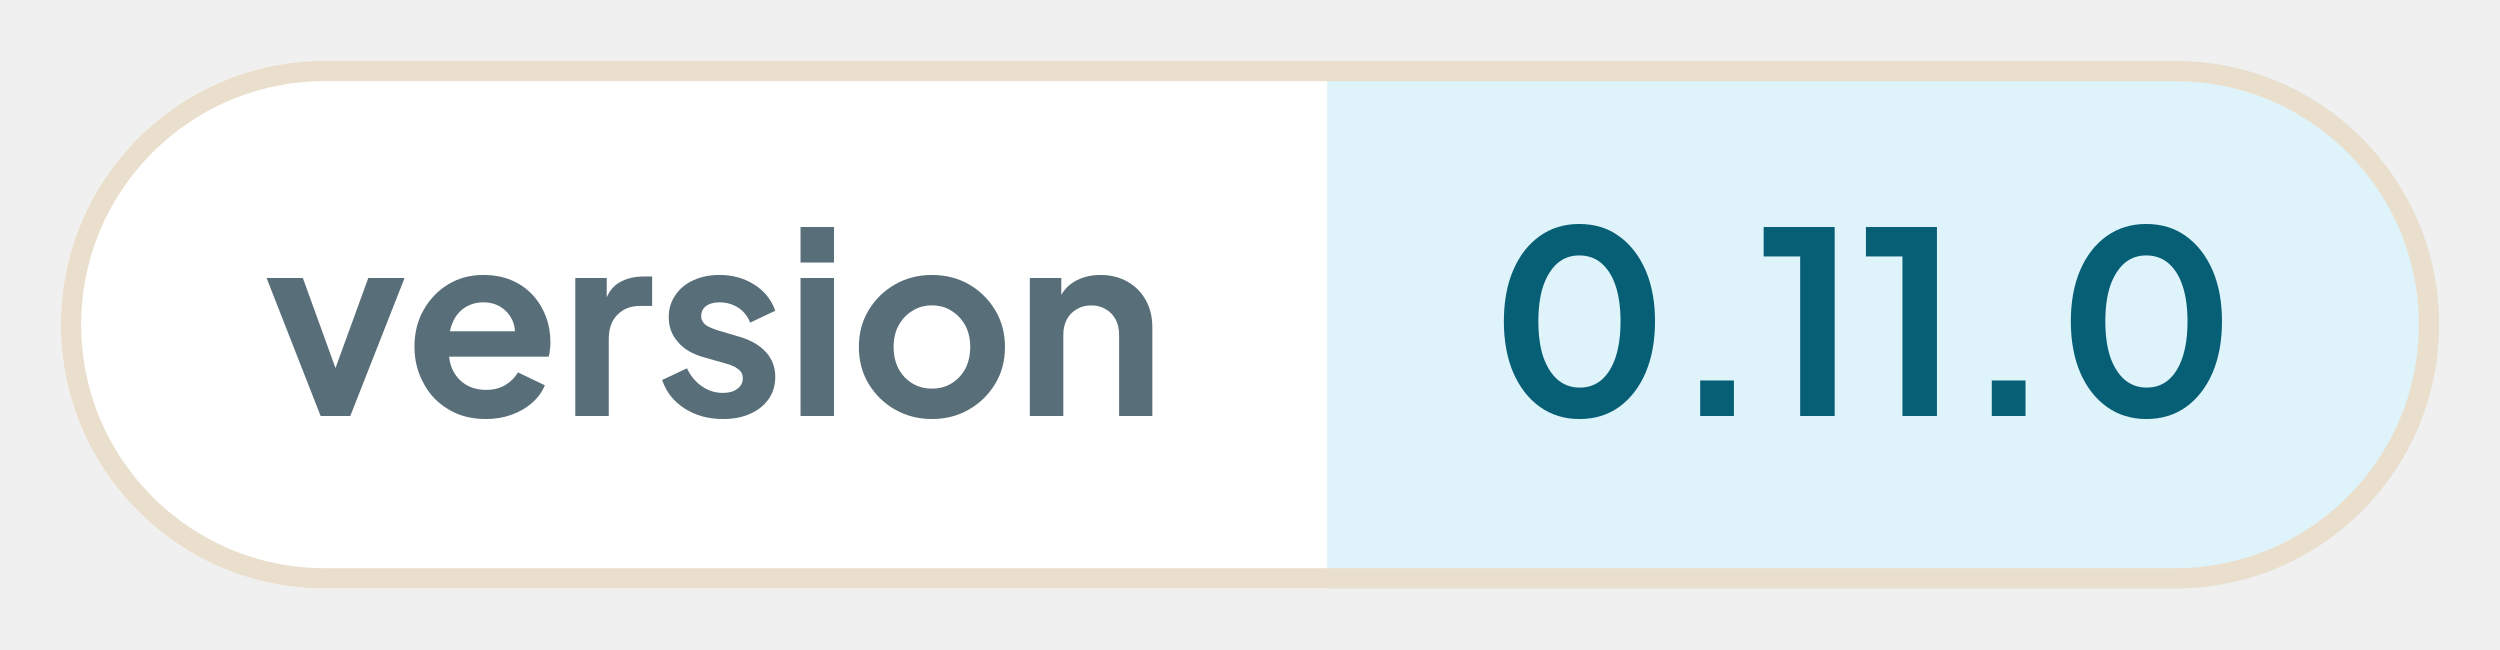
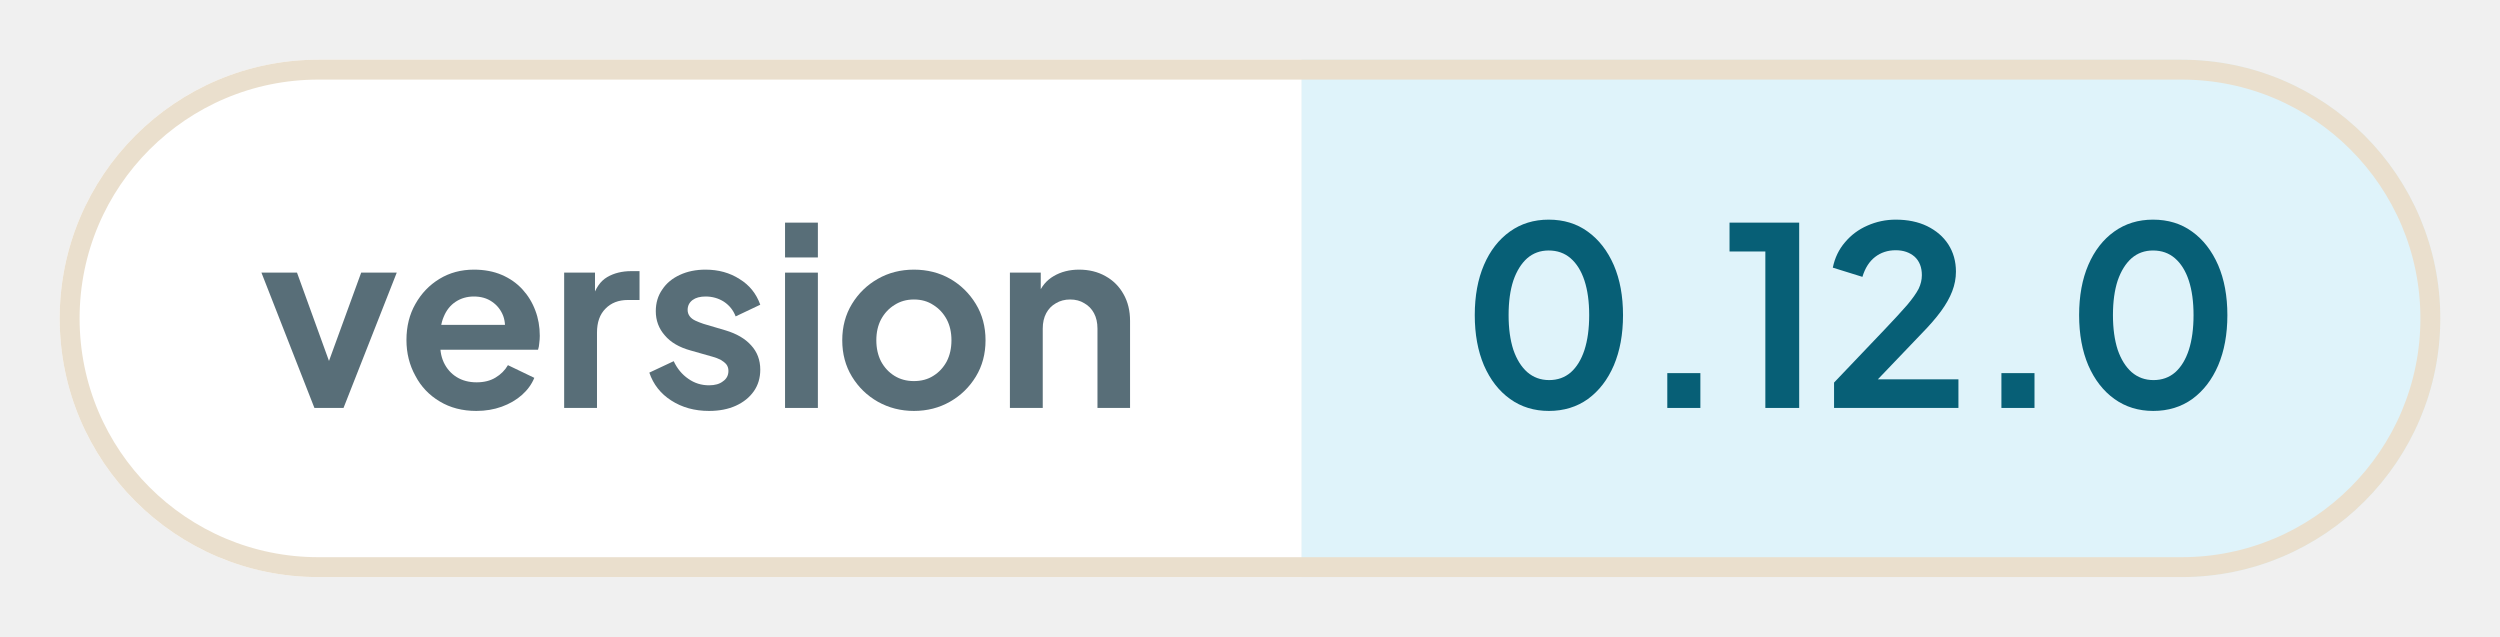
- <svg xmlns="http://www.w3.org/2000/svg" width="123.2" height="32" viewBox="0 0 123.2 32" role="img" aria-label="version: 0.11.0">
+ <svg xmlns="http://www.w3.org/2000/svg" width="125.63" height="32" viewBox="0 0 125.63 32" role="img" aria-label="version: 0.12.0">
  <defs>
    <clipPath id="pill">
-       <rect x="3" y="3" width="117.2" height="26" rx="13" />
+       <rect x="3" y="3" width="119.63" height="26" rx="13" />
    </clipPath>
  </defs>
  <g clip-path="url(#pill)">
    <rect x="3" y="3" width="62.41" height="26" fill="#ffffff" />
-     <rect x="65.41" y="3" width="54.79" height="26" fill="#dff3fa" />
+     <rect x="65.41" y="3" width="57.21" height="26" fill="#dff3fa" />
  </g>
-   <rect x="3.5" y="3.5" width="116.2" height="25" rx="12.5" fill="none" stroke="#eadfcd" />
+   <rect x="3.5" y="3.5" width="118.63" height="25" rx="12.5" fill="none" stroke="#eadfcd" />
  <g fill="#586e78">
    <path transform="translate(13 20.5) scale(0.0125)" d="M224 0 11 -544H154L309 -116H256L412 -544H555L341 0Z" />
    <path transform="translate(19.95 20.5) scale(0.0125)" d="M319 12Q235 12 172 -26Q108 -64 74 -129Q38 -194 38 -273Q38 -355 74 -418Q110 -482 171 -519Q232 -556 309 -556Q372 -556 421 -535Q470 -514 504 -477Q538 -440 556 -392Q574 -345 574 -290Q574 -276 572 -261Q571 -246 567 -234H147V-334H493L430 -288Q440 -334 427 -370Q413 -406 382 -427Q352 -448 309 -448Q268 -448 236 -427Q204 -406 188 -367Q171 -328 175 -272Q170 -222 188 -183Q206 -145 240 -124Q274 -103 320 -103Q365 -103 396 -122Q428 -141 446 -172L552 -121Q536 -82 502 -52Q468 -22 421 -5Q374 12 319 12Z" />
    <path transform="translate(27.6 20.5) scale(0.0125)" d="M60 0V-544H184V-423L174 -441Q192 -502 233 -526Q274 -550 330 -550H363V-434H316Q260 -434 226 -399Q192 -365 192 -303V0Z" />
    <path transform="translate(32.28 20.5) scale(0.0125)" d="M268 12Q181 12 116 -30Q52 -71 28 -142L126 -188Q147 -143 185 -117Q222 -91 268 -91Q304 -91 324 -107Q346 -122 346 -149Q346 -165 337 -176Q328 -186 314 -194Q300 -201 282 -206L194 -231Q125 -250 90 -292Q54 -333 54 -389Q54 -439 80 -476Q105 -514 151 -535Q196 -556 254 -556Q332 -556 391 -518Q450 -482 474 -415L375 -368Q361 -405 328 -427Q295 -448 254 -448Q221 -448 202 -434Q182 -419 182 -394Q182 -380 190 -369Q198 -358 213 -351Q228 -344 246 -338L334 -312Q401 -292 437 -252Q474 -212 474 -154Q474 -104 448 -67Q422 -30 376 -9Q330 12 268 12Z" />
    <path transform="translate(38.7 20.5) scale(0.0125)" d="M60 0V-544H192V0ZM60 -605V-745H192V-605Z" />
    <path transform="translate(41.85 20.5) scale(0.0125)" d="M326 12Q247 12 181 -25Q116 -62 77 -126Q38 -190 38 -272Q38 -354 77 -418Q116 -482 181 -519Q246 -556 326 -556Q407 -556 472 -519Q536 -482 575 -418Q614 -354 614 -272Q614 -190 575 -126Q536 -62 471 -25Q406 12 326 12ZM326 -108Q371 -108 404 -129Q438 -150 458 -187Q477 -224 477 -272Q477 -320 458 -356Q438 -393 404 -414Q371 -436 326 -436Q282 -436 248 -414Q214 -393 194 -356Q175 -320 175 -272Q175 -224 194 -187Q214 -150 248 -129Q282 -108 326 -108Z" />
    <path transform="translate(50 20.5) scale(0.0125)" d="M60 0V-544H184V-436L174 -456Q193 -505 236 -530Q280 -556 338 -556Q398 -556 444 -530Q491 -504 517 -457Q543 -411 543 -350V0H412V-319Q412 -355 398 -381Q384 -407 359 -421Q335 -436 302 -436Q270 -436 245 -421Q220 -407 206 -381Q192 -355 192 -319V0Z" />
  </g>
  <g fill="#075f76">
    <path transform="translate(73.41 20.5) scale(0.0125)" d="M354 12Q265 12 198 -36Q131 -84 93 -171Q56 -258 56 -373Q56 -489 93 -575Q130 -661 197 -709Q264 -757 353 -757Q444 -757 510 -709Q577 -661 615 -574Q652 -488 652 -373Q652 -258 615 -171Q578 -85 511 -36Q444 12 354 12ZM355 -112Q406 -112 442 -143Q478 -175 497 -233Q516 -292 516 -373Q516 -454 497 -512Q478 -570 441 -602Q405 -633 353 -633Q303 -633 267 -602Q231 -570 211 -512Q192 -454 192 -373Q192 -293 211 -234Q231 -176 267 -144Q304 -112 355 -112Z" />
    <path transform="translate(82.26 20.5) scale(0.0125)" d="M122 0V-140H255V0Z" />
    <path transform="translate(86.55 20.5) scale(0.0125)" d="M173 0V-629H29V-745H309V0Z" />
-     <path transform="translate(91.59 20.5) scale(0.0125)" d="M173 0V-629H29V-745H309V0Z" />
-     <path transform="translate(96.63 20.5) scale(0.0125)" d="M122 0V-140H255V0Z" />
-     <path transform="translate(101.35 20.5) scale(0.0125)" d="M354 12Q265 12 198 -36Q131 -84 93 -171Q56 -258 56 -373Q56 -489 93 -575Q130 -661 197 -709Q264 -757 353 -757Q444 -757 510 -709Q577 -661 615 -574Q652 -488 652 -373Q652 -258 615 -171Q578 -85 511 -36Q444 12 354 12ZM355 -112Q406 -112 442 -143Q478 -175 497 -233Q516 -292 516 -373Q516 -454 497 -512Q478 -570 441 -602Q405 -633 353 -633Q303 -633 267 -602Q231 -570 211 -512Q192 -454 192 -373Q192 -293 211 -234Q231 -176 267 -144Q304 -112 355 -112Z" />
+     <path transform="translate(91.59 20.5) scale(0.0125)" d="M46 0V-102L248 -314Q308 -377 340 -414Q372 -452 386 -479Q399 -506 399 -534Q399 -581 370 -608Q340 -634 294 -634Q246 -634 211 -607Q176 -580 160 -527L41 -564Q53 -623 90 -666Q127 -710 180 -733Q234 -757 294 -757Q366 -757 420 -731Q475 -704 505 -658Q536 -610 536 -548Q536 -508 521 -469Q506 -430 476 -389Q446 -348 398 -299L222 -115H546V0Z" />
+     <path transform="translate(99.05 20.5) scale(0.0125)" d="M122 0V-140H255V0Z" />
+     <path transform="translate(103.78 20.5) scale(0.0125)" d="M354 12Q265 12 198 -36Q131 -84 93 -171Q56 -258 56 -373Q56 -489 93 -575Q130 -661 197 -709Q264 -757 353 -757Q444 -757 510 -709Q577 -661 615 -574Q652 -488 652 -373Q652 -258 615 -171Q578 -85 511 -36Q444 12 354 12ZM355 -112Q406 -112 442 -143Q478 -175 497 -233Q516 -292 516 -373Q516 -454 497 -512Q478 -570 441 -602Q405 -633 353 -633Q303 -633 267 -602Q231 -570 211 -512Q192 -454 192 -373Q192 -293 211 -234Q231 -176 267 -144Q304 -112 355 -112Z" />
  </g>
</svg>
